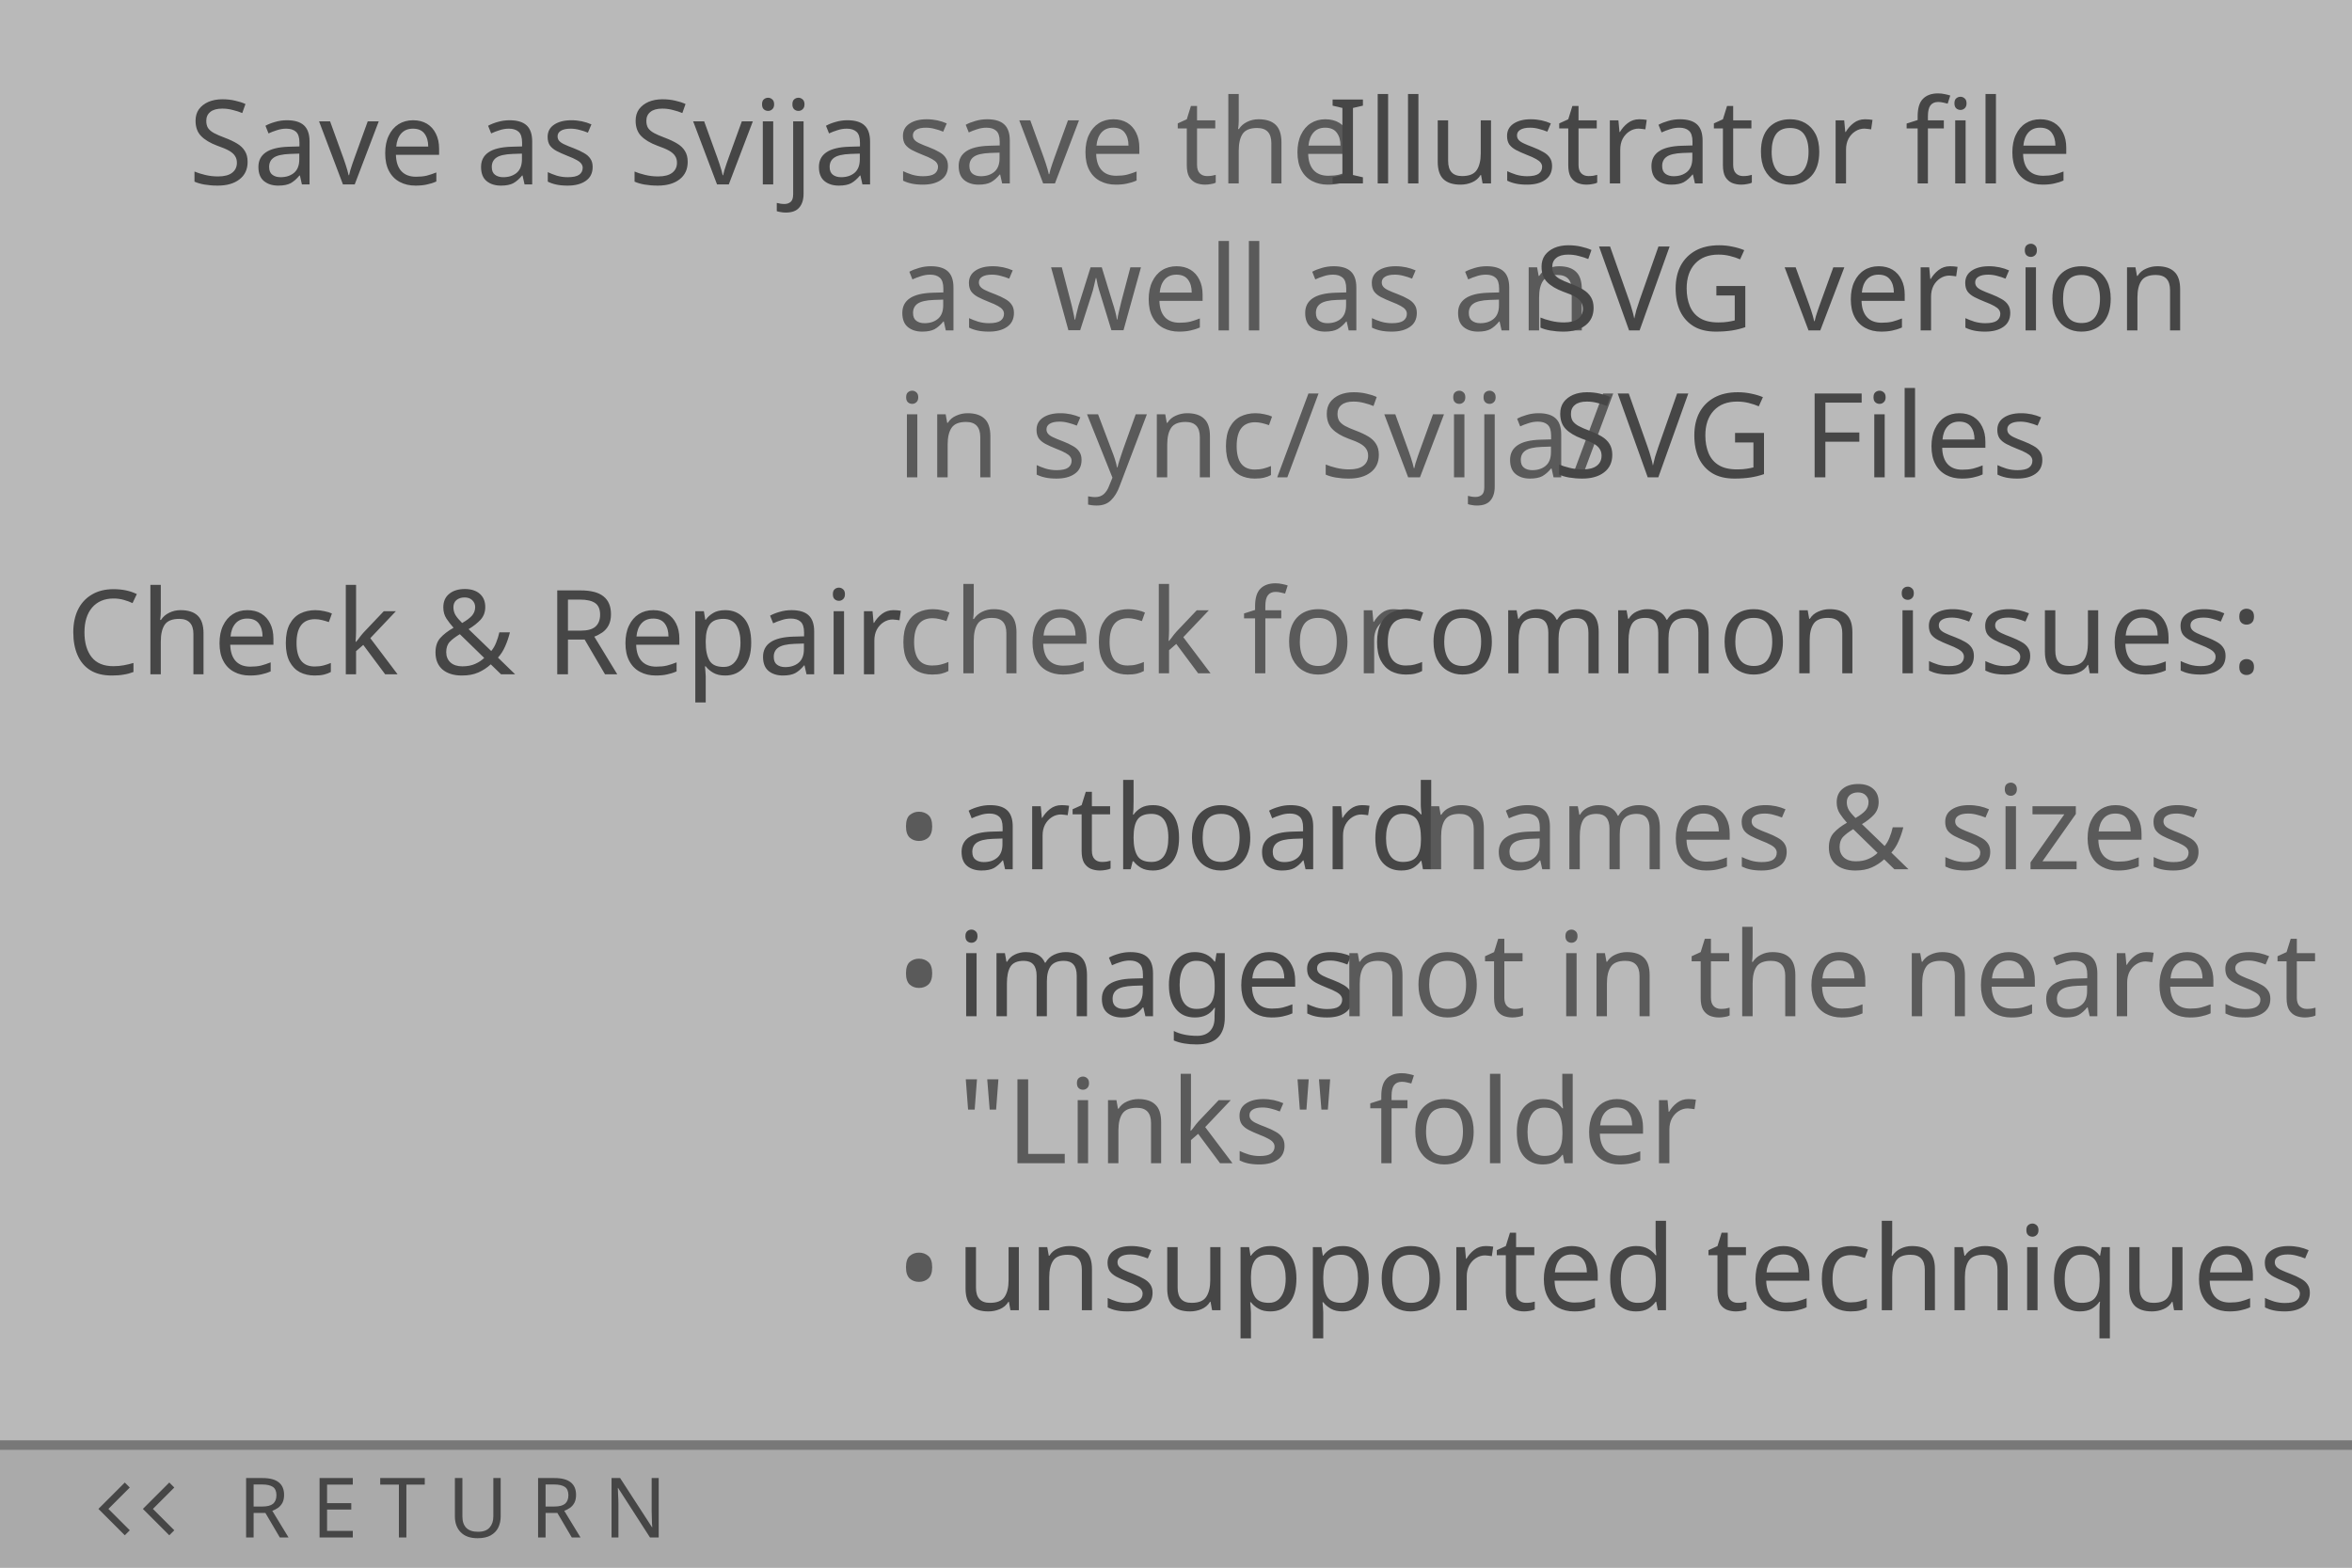
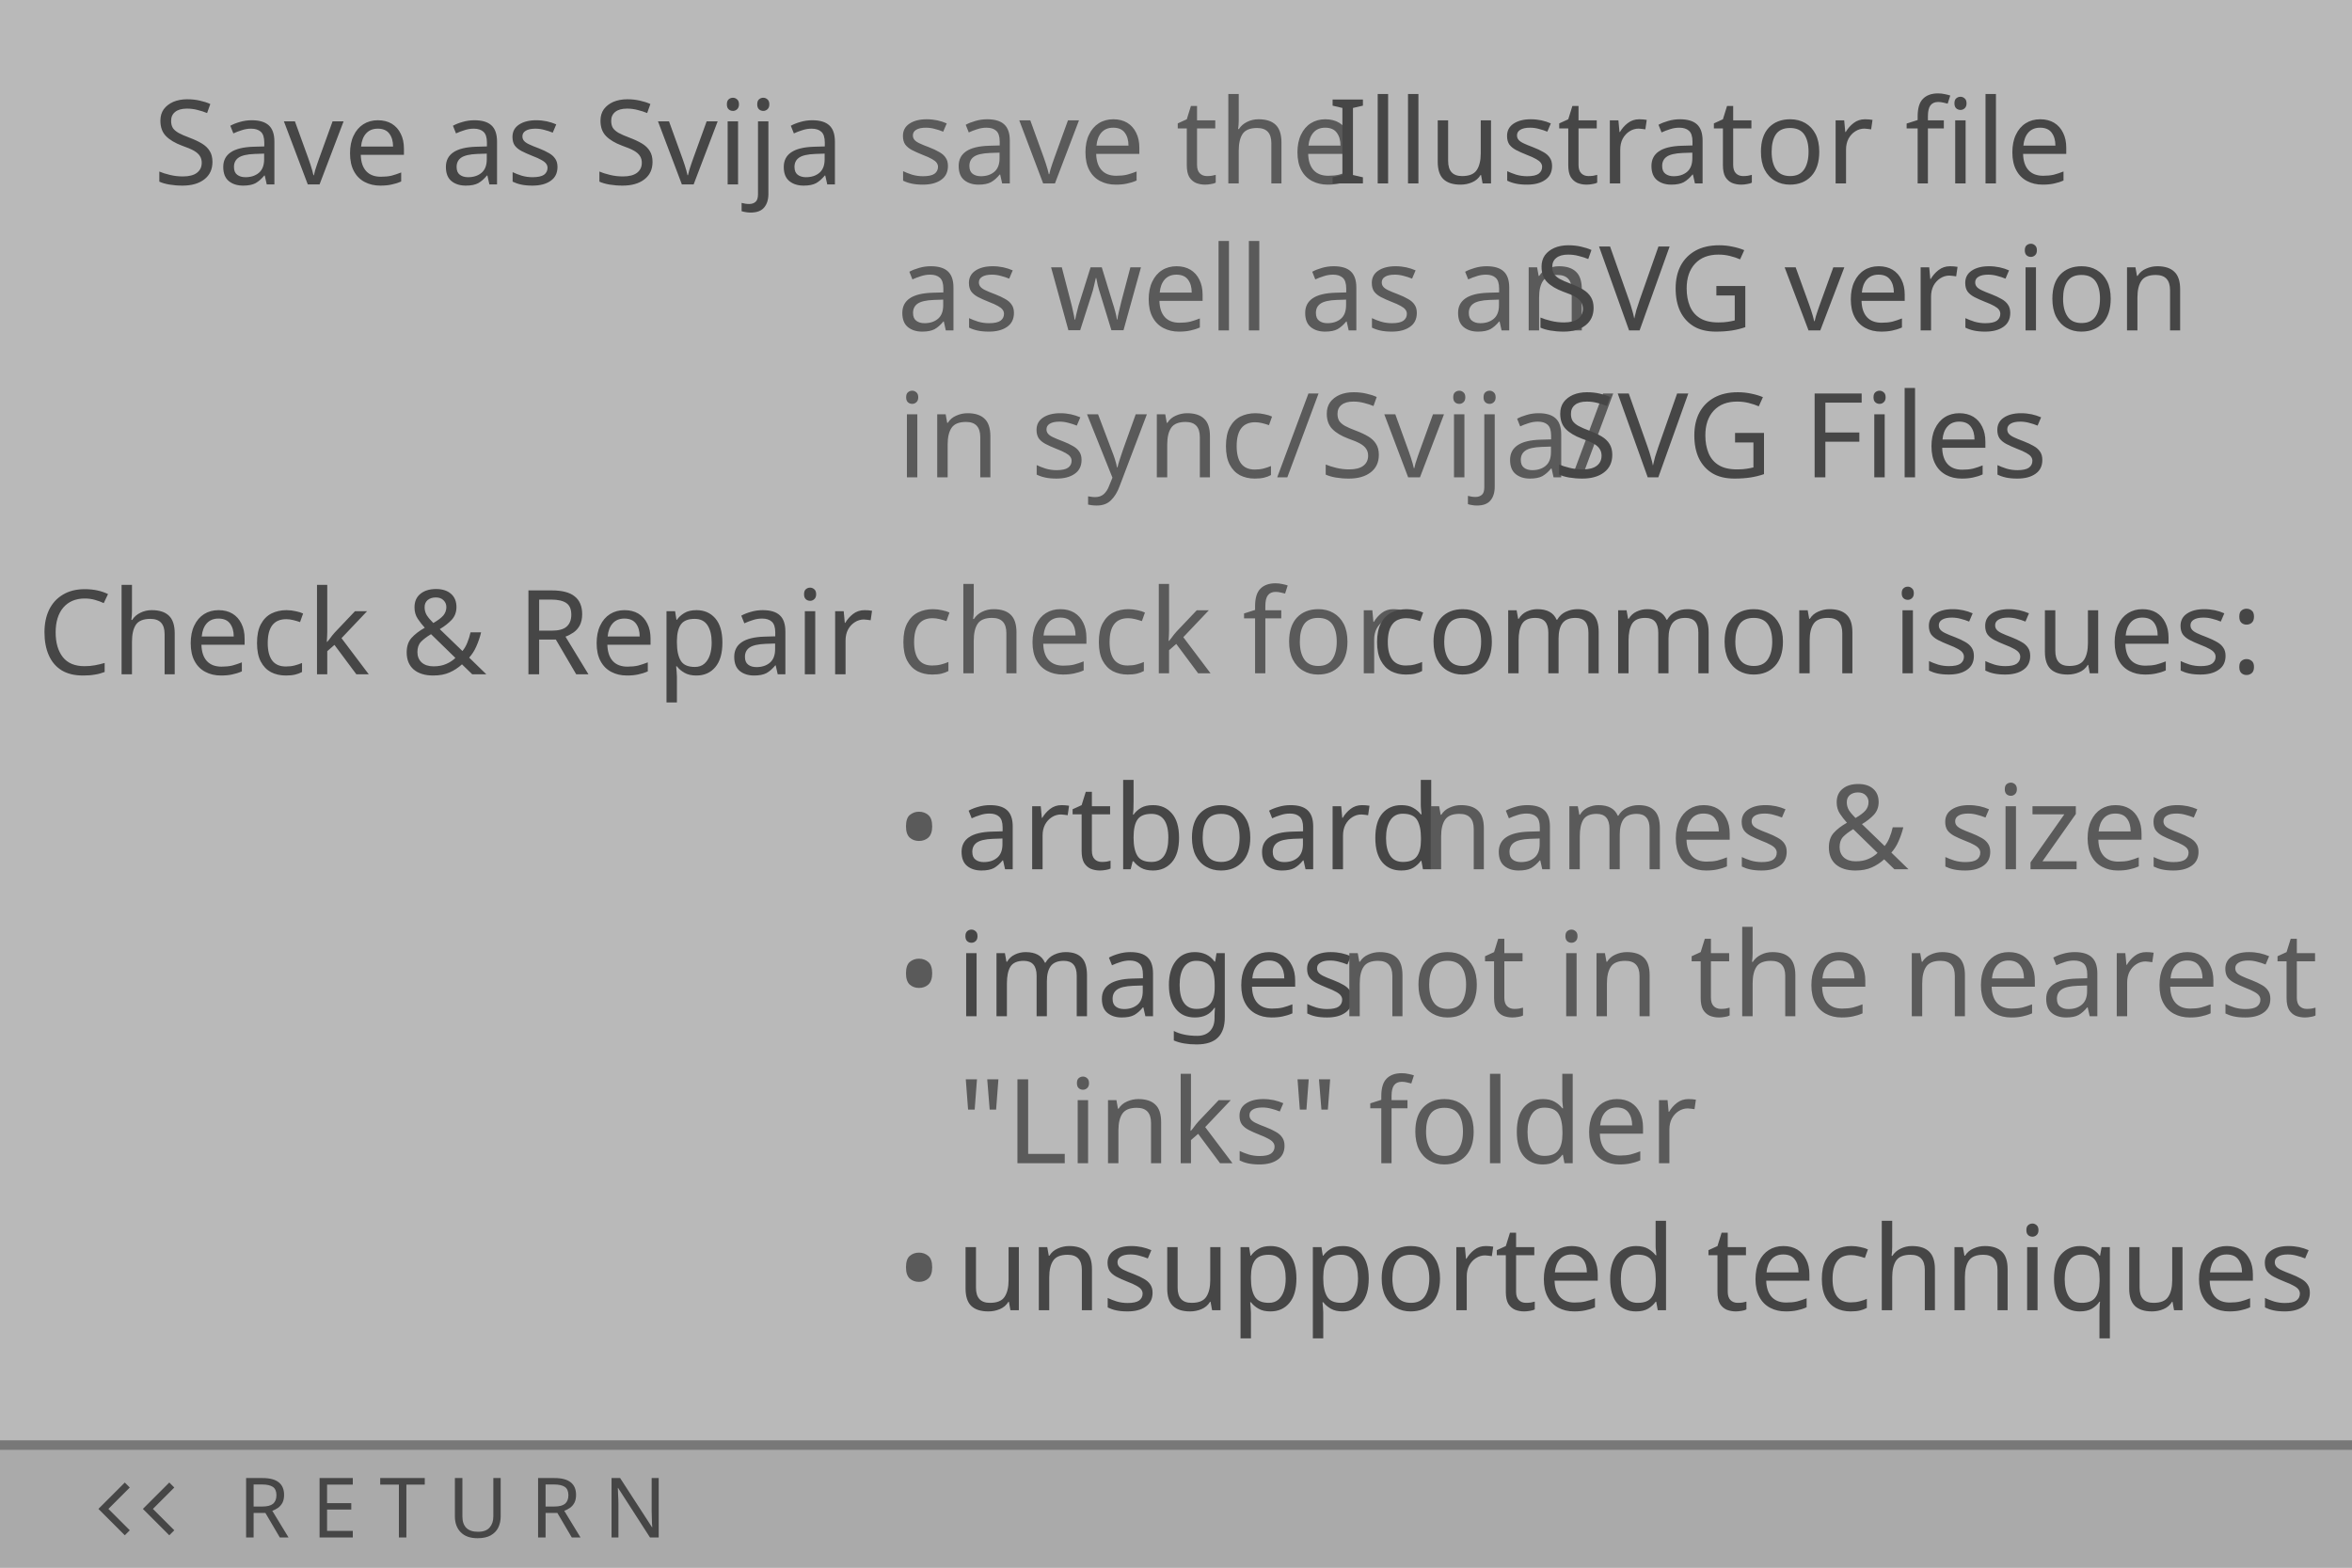
<svg xmlns="http://www.w3.org/2000/svg" xmlns:xlink="http://www.w3.org/1999/xlink" version="1.1" x="0px" y="0px" viewBox="0 0 240 160" style="enable-background:new 0 0 240 160;" xml:space="preserve">
  <style type="text/css">
	.st0{fill:#323232;}
	.st1{fill:#535353;}
	.st2{fill:#B9B9B9;}
	.st3{fill:#F0F0F0;}
	.st4{fill:#181818;}
	.st5{fill:#787878;}
	.st6{fill:#B4B4B4;}
	.st7{fill:#252525;}
	.st8{fill:#464646;}
	.st9{fill:#AAAAAA;}
	.st10{fill:#DCDCDC;}
	.st11{fill:#828282;}
	.st12{fill:#8C8C8C;}
	.st13{font-family:'SourceSansPro-SemiBold';}
	.st14{font-size:8.5px;}
	.st15{fill:#5A5A5A;}
	.st16{font-size:12px;}
	.st17{fill:none;}
	.st18{font-family:'SourceSansPro-Regular';}
- 	.st19{fill:#CCFF00;}
- 	.st20{fill:#FF0088;}
- 	.st21{fill:#FF6699;}
- 	.st22{fill:#3C3C3C;}
- 	.st23{fill:#646464;}
- 	.st24{fill:#969696;}
- 	.st25{fill:#C8C8C8;}
- 	.st26{fill:#505050;}
- 	.st27{fill:#E6E6E6;}
- 	.st28{fill:#2D8CEB;}
- 	.st29{opacity:0;}
+ 	.st19{fill:#3C3C3C;}
+ 	.st20{fill:#646464;}
+ 	.st21{fill:#969696;}
+ 	.st22{fill:#C8C8C8;}
+ 	.st23{fill:#505050;}
+ 	.st24{fill:#E6E6E6;}
+ 	.st25{fill:#2D8CEB;}
+ 	.st26{opacity:0;}
</style>
  <g id="content__xBB_">
    <g id="background">
      <rect class="st2" width="240" height="160" />
    </g>
    <g id="bottom_bar_stroke">
      <g>
        <rect x="0" y="147" class="st5" width="240" height="1" />
      </g>
    </g>
    <g id="logo_bar_x2C__bar__x26__bottom_bar">
      <g>
        <rect x="0" y="148" transform="matrix(-1 -4.493662e-11 4.493662e-11 -1 239.9999 308)" class="st9" width="240" height="12" />
      </g>
    </g>
    <g id="bottom_bar_text">
      <g>
        <text transform="matrix(1 0 0 1 24.2852 156.9133)" class="st8 st13 st14">R E T U R N</text>
      </g>
      <path class="st8" d="M10.041,154l2.692-2.691l0.51,0.51L11.061,154l2.183,2.182l-0.51,0.51L10.041,154z M17.274,156.692l0.51-0.51    L15.602,154l2.182-2.182l-0.51-0.51L14.582,154L17.274,156.692z" />
    </g>
    <g id="left_help">
      <g>
-         <text transform="matrix(1 0 0 1 19.2357 18.8193)">
+         <text transform="matrix(1 0 0 1 15.6478 18.8193)">
          <tspan x="0" y="0" class="st8 st13 st16">Save as Svija </tspan>
-           <tspan x="62.303" y="15" class="st8 st13 st16"> </tspan>
-           <tspan x="-12.492" y="50" class="st8 st13 st16">Check &amp; Repair</tspan>
+           <tspan x="65.891" y="15" class="st8 st13 st16"> </tspan>
+           <tspan x="-11.844" y="50" class="st8 st13 st16">Check &amp; Repair</tspan>
        </text>
      </g>
    </g>
-     <g id="logo__x26__right_help">
+     <g id="right_help">
      <g>
        <rect x="91.527" y="8.76" class="st17" width="142.652" height="148.464" />
        <text transform="matrix(1 0 0 1 91.5266 18.7198)">
          <tspan x="0" y="0" class="st15 st18 st16">save the </tspan>
          <tspan x="43.969" y="0" class="st8 st18 st16">Illustrator file </tspan>
          <tspan x="0" y="15" class="st15 st18 st16">as well as an </tspan>
          <tspan x="65.054" y="15" class="st8 st18 st16">SVG version</tspan>
          <tspan x="124.214" y="15" class="st15 st18 st16">  </tspan>
          <tspan x="0" y="30" class="st15 st18 st16">in sync/Svija/</tspan>
          <tspan x="66.96" y="30" class="st8 st18 st16">SVG Files</tspan>
          <tspan x="0" y="50" class="st15 st18 st16">check for </tspan>
          <tspan x="48.337" y="50" class="st8 st18 st16">common issues:</tspan>
          <tspan x="0" y="70" class="st15 st18 st16">• </tspan>
          <tspan x="6.048" y="70" class="st8 st18 st16">artboard</tspan>
          <tspan x="50.327" y="70" class="st15 st18 st16"> names &amp; sizes </tspan>
          <tspan x="0" y="85" class="st15 st18 st16">• </tspan>
          <tspan x="6.048" y="85" class="st8 st18 st16">images</tspan>
          <tspan x="42.024" y="85" class="st15 st18 st16"> not in the nearest </tspan>
          <tspan x="0" y="100" class="st15 st18 st16">  "Links" folder </tspan>
          <tspan x="0" y="115" class="st15 st18 st16">• </tspan>
          <tspan x="6.048" y="115" class="st8 st18 st16">unsupported techniques</tspan>
        </text>
      </g>
    </g>
+     <g id="logos">
+ 	</g>
  </g>
  <g id="buttons__xBB_">
    <g id="bottom_stroke">
	</g>
    <g id="bottom_fill">
	</g>
    <g id="bottom_label">
	</g>
    <g id="top_stroke">
	</g>
    <g id="top_fill">
	</g>
    <g id="top_label">
	</g>
  </g>
  <g id="mouseover__xBB_">
    <g id="mouseover_3">
	</g>
    <g id="mouseover_2">
	</g>
    <g id="mouseover_1">
	</g>
    <g id="mouseover_0">
	</g>
  </g>
  <g id="mousedowns__xBB_">
    <g id="mousedown_3">
	</g>
    <g id="mousedown_2">
	</g>
    <g id="mousedown_1">
	</g>
    <g id="mousedown_0">
	</g>
  </g>
  <g id="ai_links__xBB_">
    <g id="history.back_x28__x29__x3B_">
      <a xlink:href="javascript:openLink('less.html');">
-         <rect x="0" y="0" class="st29" width="240" height="160" />
+         <rect x="0" y="0" class="st26" width="240" height="160" />
      </a>
    </g>
    <g id="bottom_bar">
	</g>
  </g>
  <g id="listener_links__xBB_">
    <g id="links3">
	</g>
    <g id="links2">
	</g>
    <g id="links1">
	</g>
    <g id="links0">
	</g>
  </g>
</svg>
